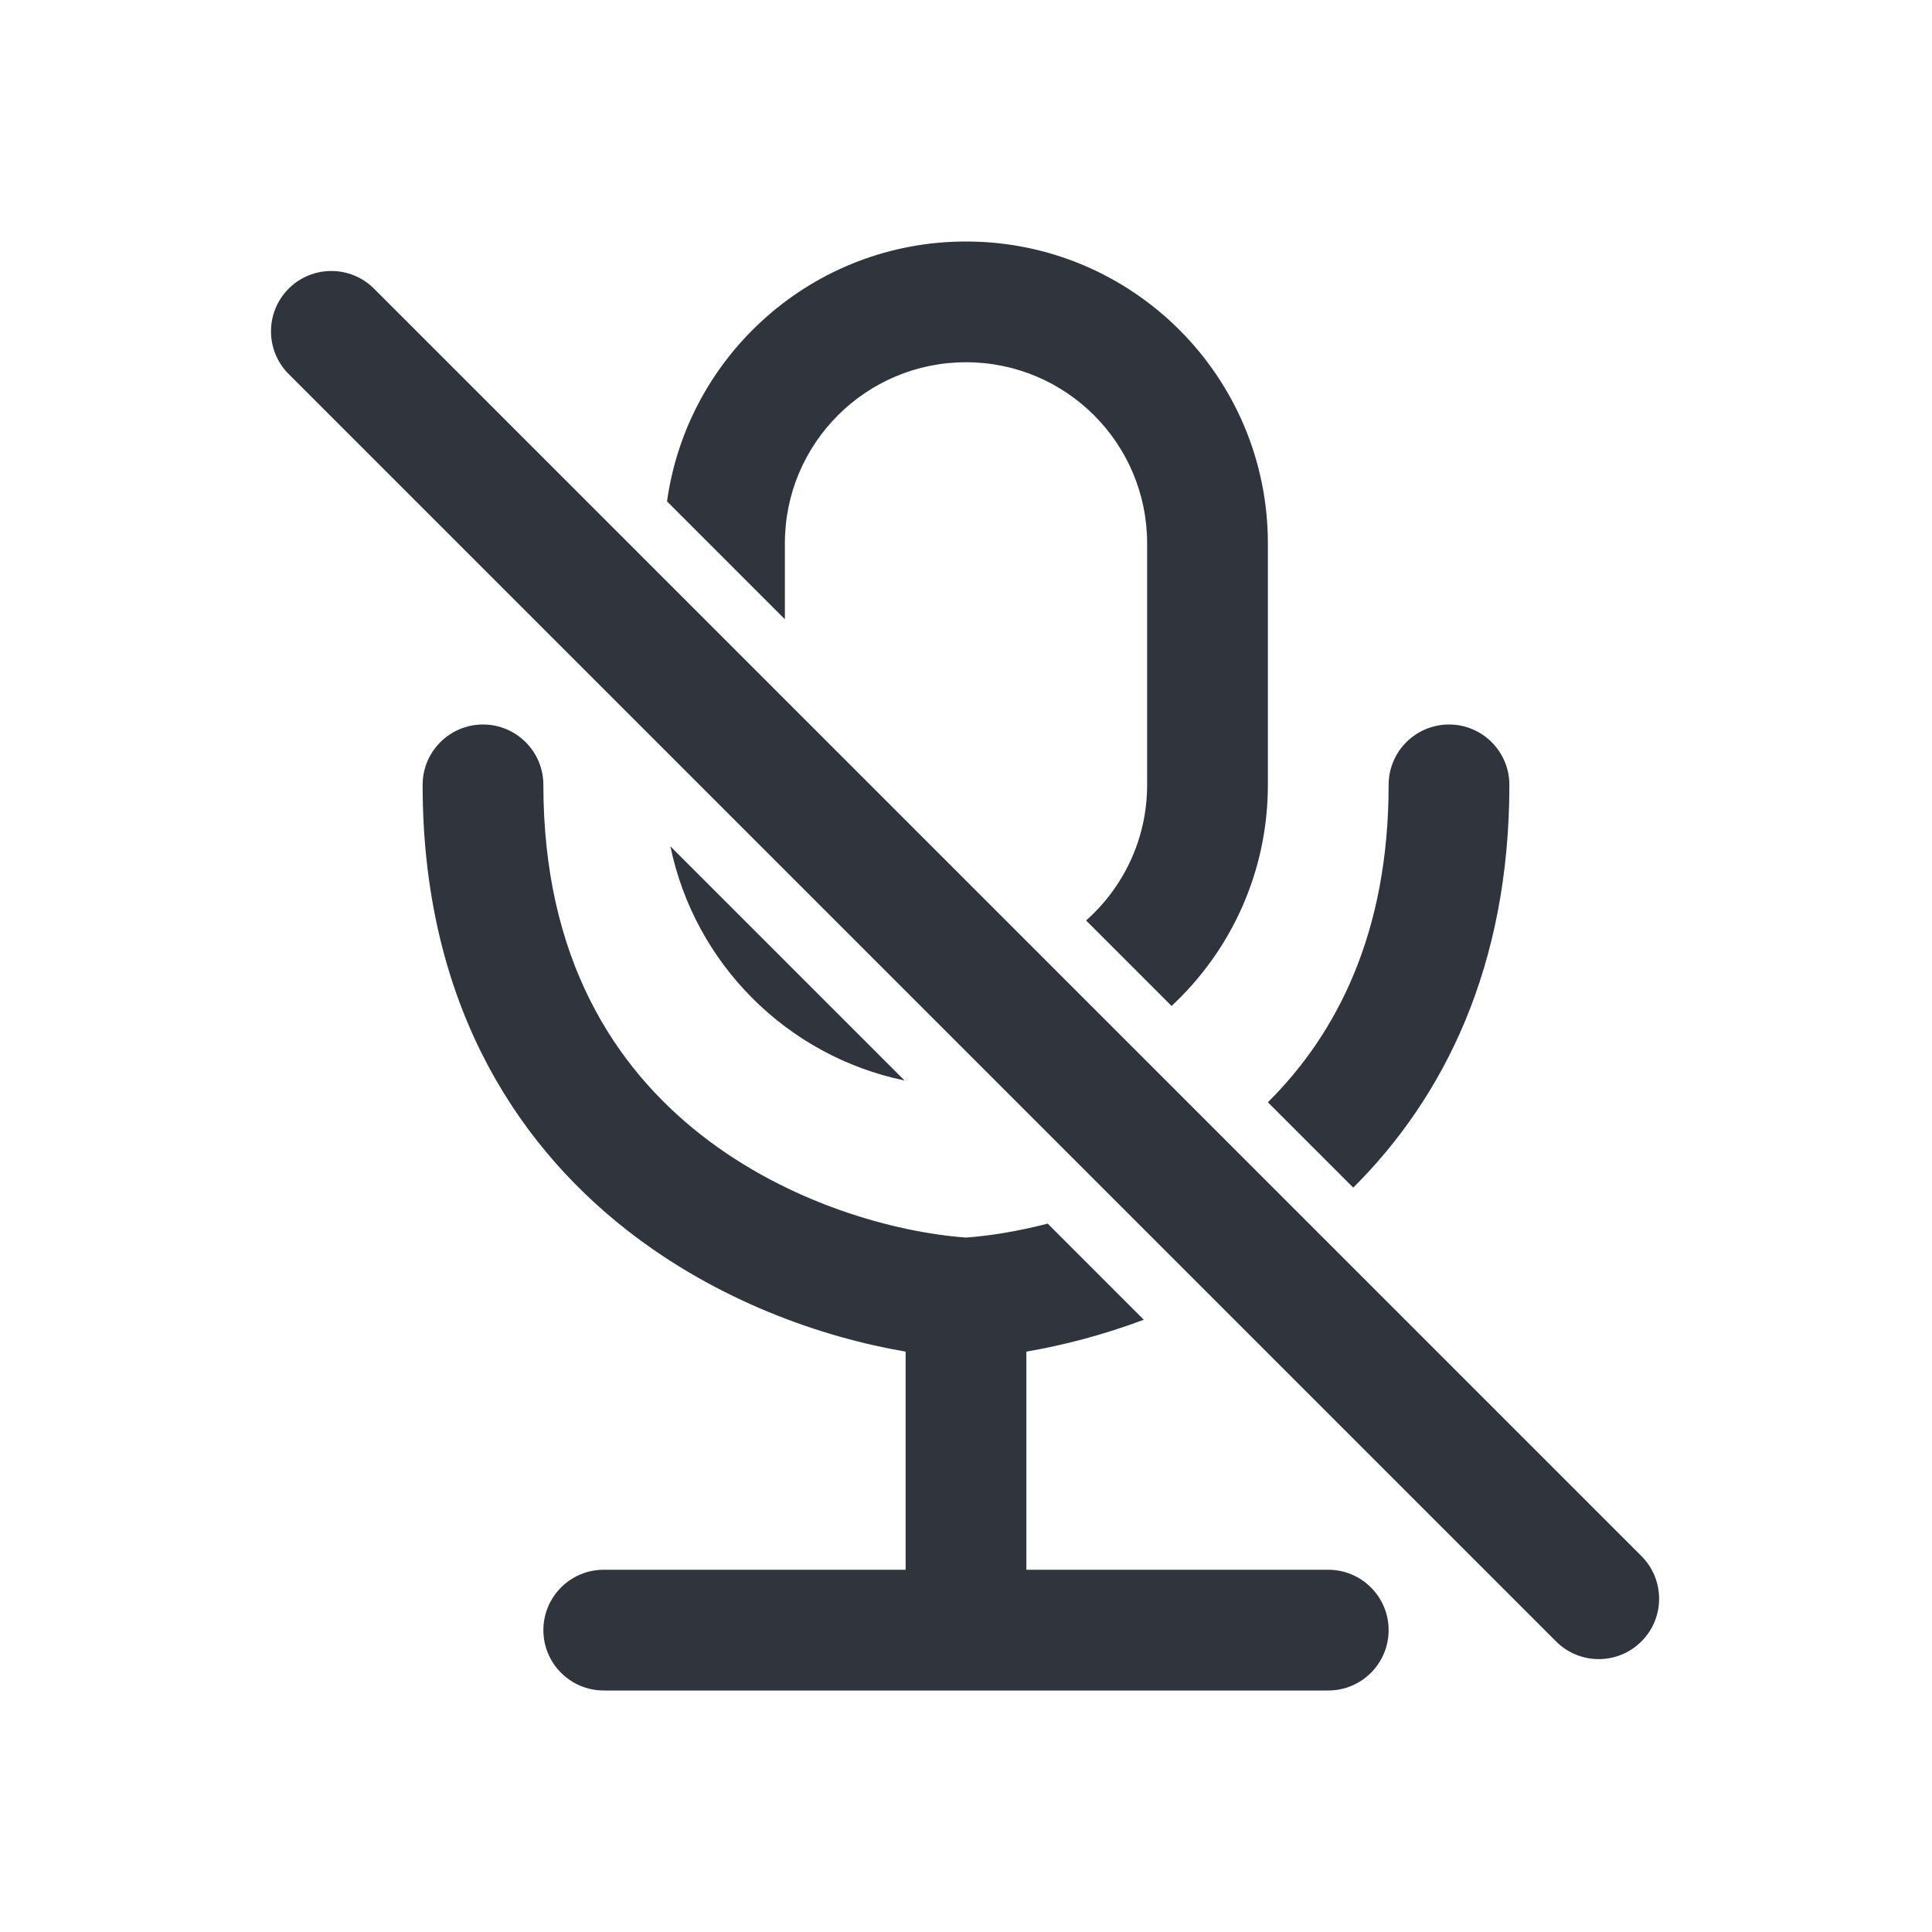
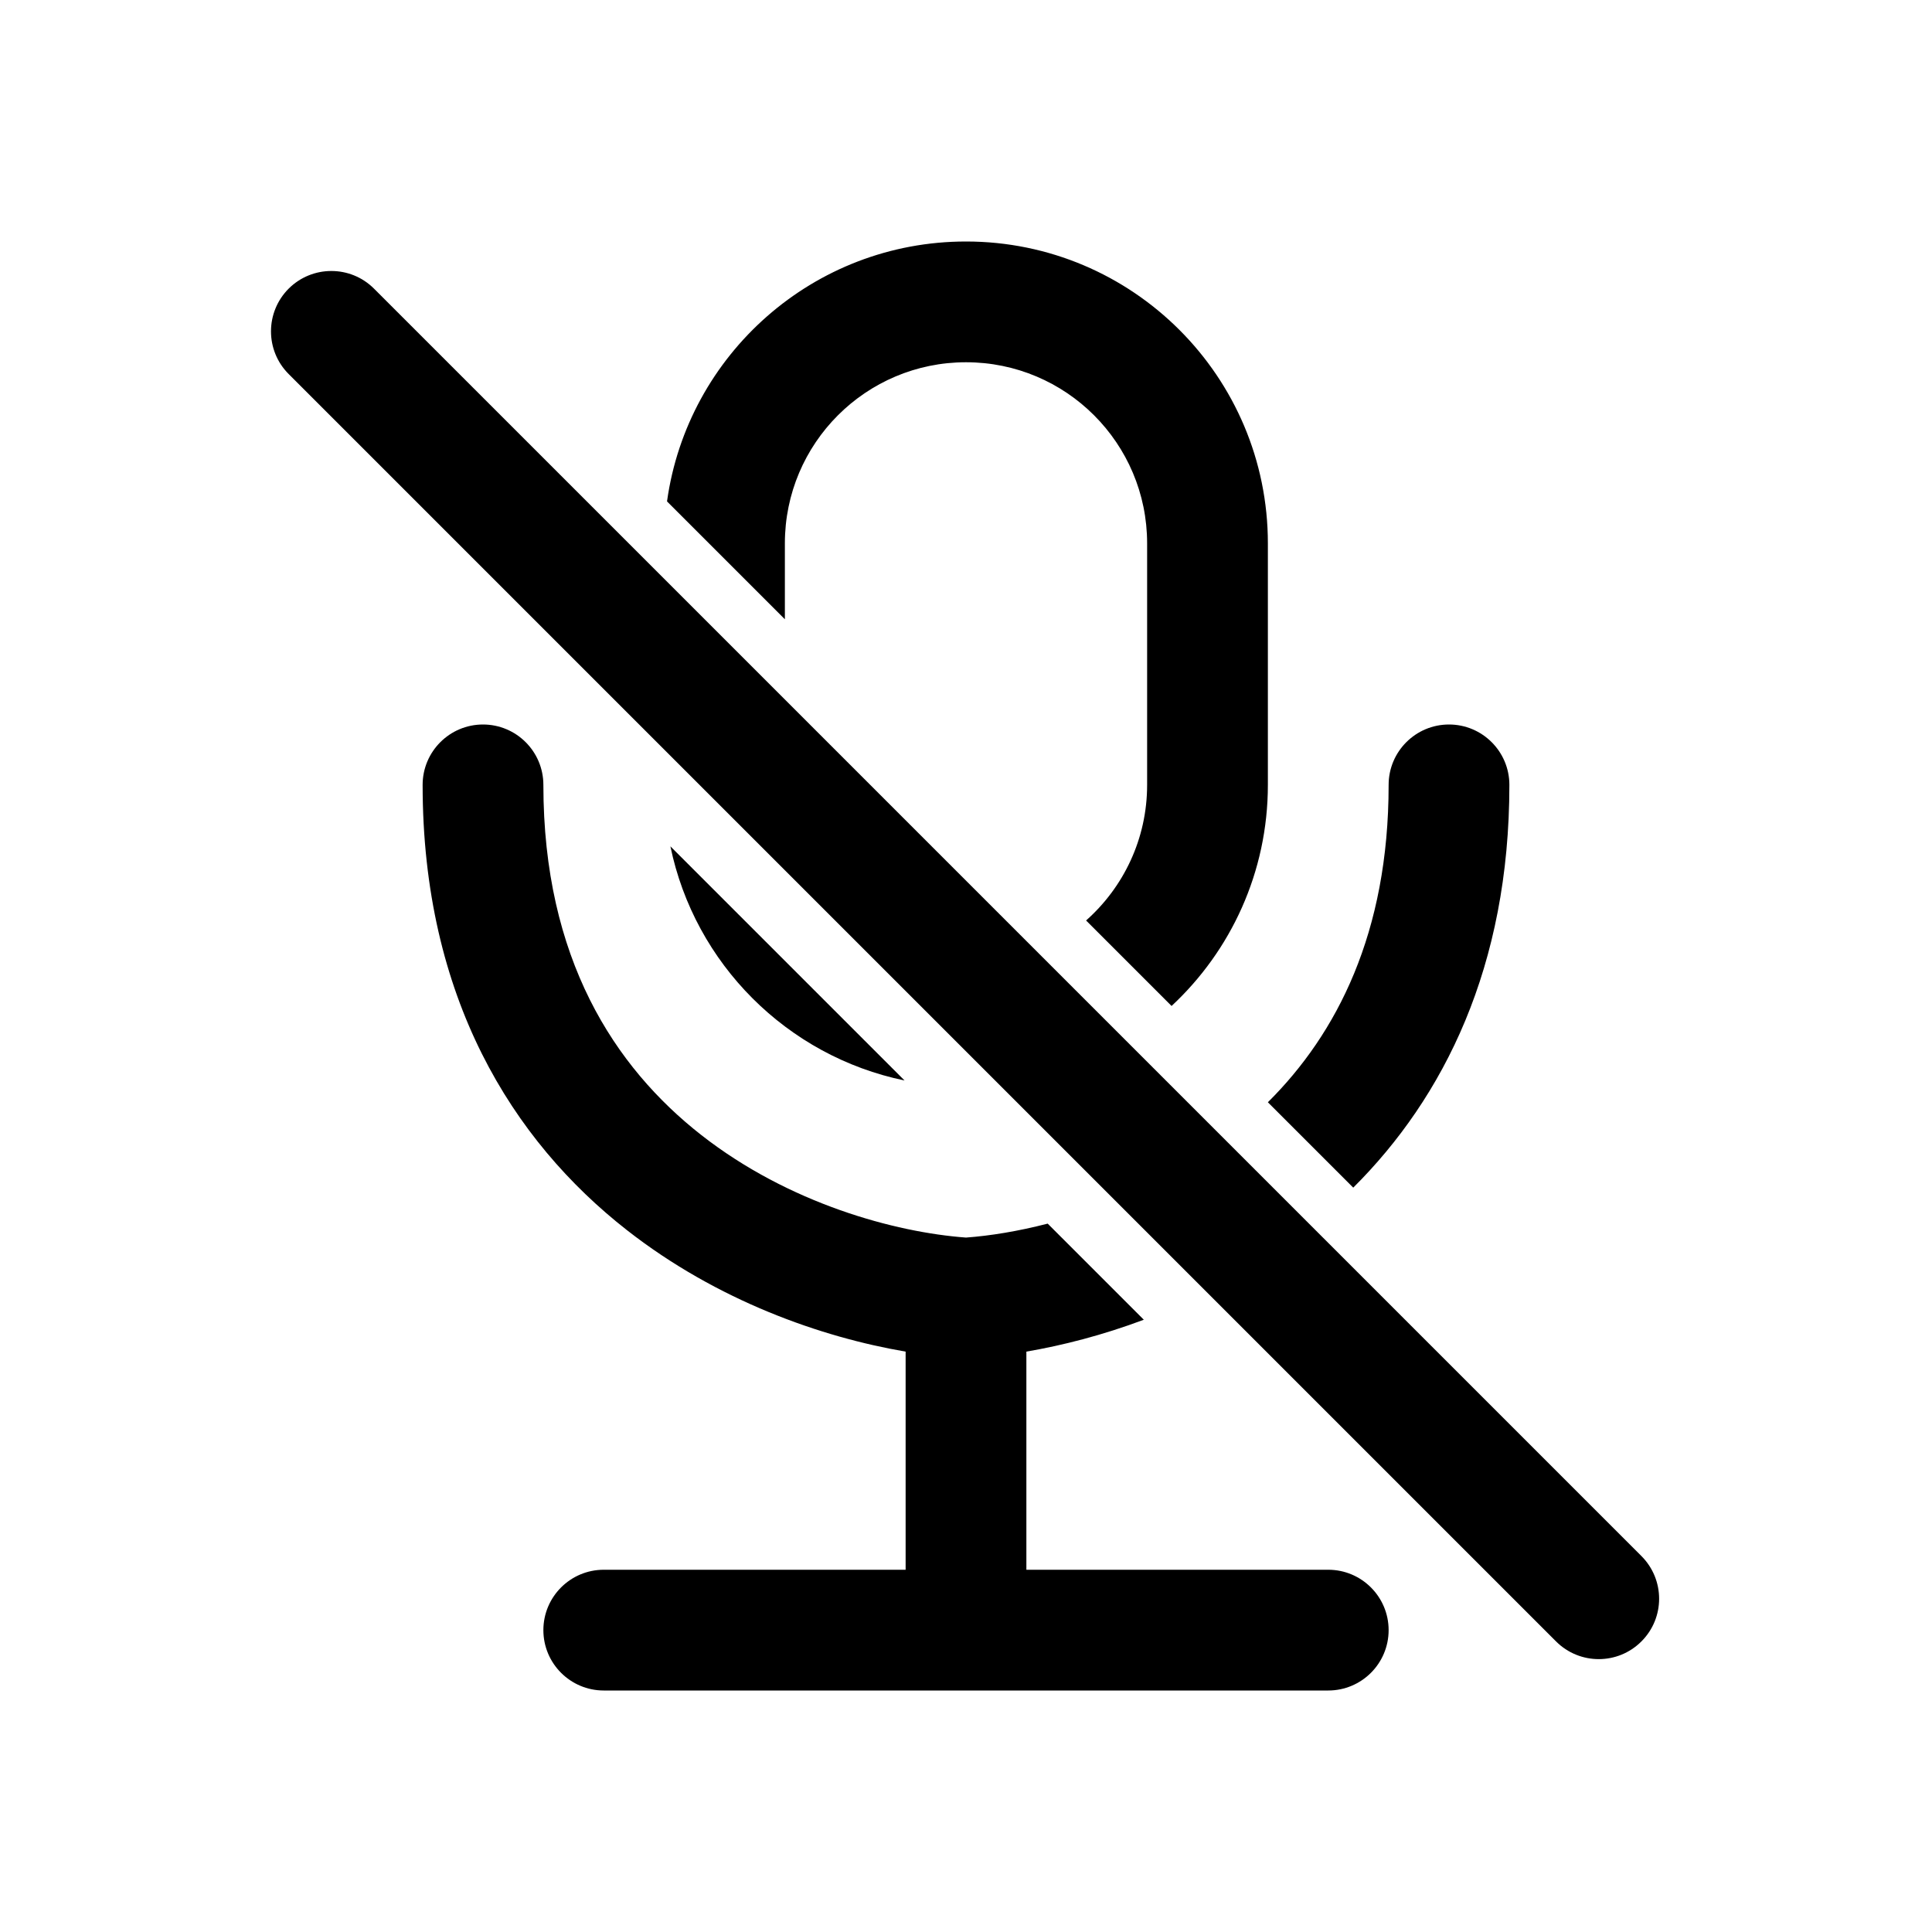
- <svg xmlns="http://www.w3.org/2000/svg" width="32" height="32" viewBox="0 0 32 32" fill="none">
-   <path fill-rule="evenodd" clip-rule="evenodd" d="M19 9V13C19 13.894 18.609 14.696 17.989 15.246L19.405 16.662C20.386 15.749 21 14.446 21 13V9C21 6.239 18.761 4 16 4C13.474 4 11.386 5.873 11.048 8.305L13 10.257V9C13 7.343 14.343 6 16 6C17.657 6 19 7.343 19 9ZM14.982 17.896L11.104 14.018C11.506 15.963 13.037 17.494 14.982 17.896ZM18.945 21.859L17.353 20.267C16.858 20.395 16.396 20.469 16 20.498C14.827 20.412 13.068 19.936 11.616 18.8C10.18 17.676 9 15.878 9 13C9 12.448 8.552 12 8 12C7.448 12 7 12.448 7 13C7 16.522 8.487 18.891 10.384 20.375C11.881 21.546 13.605 22.149 15 22.387V26H10C9.448 26 9 26.448 9 27C9 27.552 9.448 28 10 28H22C22.552 28 23 27.552 23 27C23 26.448 22.552 26 22 26H17V22.387C17.602 22.284 18.265 22.114 18.945 21.859ZM21 18.257L22.414 19.671C23.914 18.178 25 16.011 25 13C25 12.448 24.552 12 24 12C23.448 12 23 12.448 23 13C23 15.453 22.143 17.122 21 18.257ZM4.781 4.781C4.391 5.172 4.391 5.805 4.781 6.195L25.773 27.187C26.164 27.578 26.797 27.578 27.187 27.187C27.578 26.797 27.578 26.164 27.187 25.773L6.195 4.781C5.805 4.391 5.172 4.391 4.781 4.781Z" fill="#2F343D" />
+ <svg xmlns="http://www.w3.org/2000/svg" viewBox="0 0 32 32">
+   <path d="M19 9V13C19 13.894 18.609 14.696 17.989 15.246L19.405 16.662C20.386 15.749 21 14.446 21 13V9C21 6.239 18.761 4 16 4C13.474 4 11.386 5.873 11.048 8.305L13 10.257V9C13 7.343 14.343 6 16 6C17.657 6 19 7.343 19 9ZM14.982 17.896L11.104 14.018C11.506 15.963 13.037 17.494 14.982 17.896ZM18.945 21.859L17.353 20.267C16.858 20.395 16.396 20.469 16 20.498C14.827 20.412 13.068 19.936 11.616 18.8C10.18 17.676 9 15.878 9 13C9 12.448 8.552 12 8 12C7.448 12 7 12.448 7 13C7 16.522 8.487 18.891 10.384 20.375C11.881 21.546 13.605 22.149 15 22.387V26H10C9.448 26 9 26.448 9 27C9 27.552 9.448 28 10 28H22C22.552 28 23 27.552 23 27C23 26.448 22.552 26 22 26H17V22.387C17.602 22.284 18.265 22.114 18.945 21.859ZM21 18.257L22.414 19.671C23.914 18.178 25 16.011 25 13C25 12.448 24.552 12 24 12C23.448 12 23 12.448 23 13C23 15.453 22.143 17.122 21 18.257ZM4.781 4.781C4.391 5.172 4.391 5.805 4.781 6.195L25.773 27.187C26.164 27.578 26.797 27.578 27.187 27.187C27.578 26.797 27.578 26.164 27.187 25.773L6.195 4.781C5.805 4.391 5.172 4.391 4.781 4.781Z" />
</svg>
